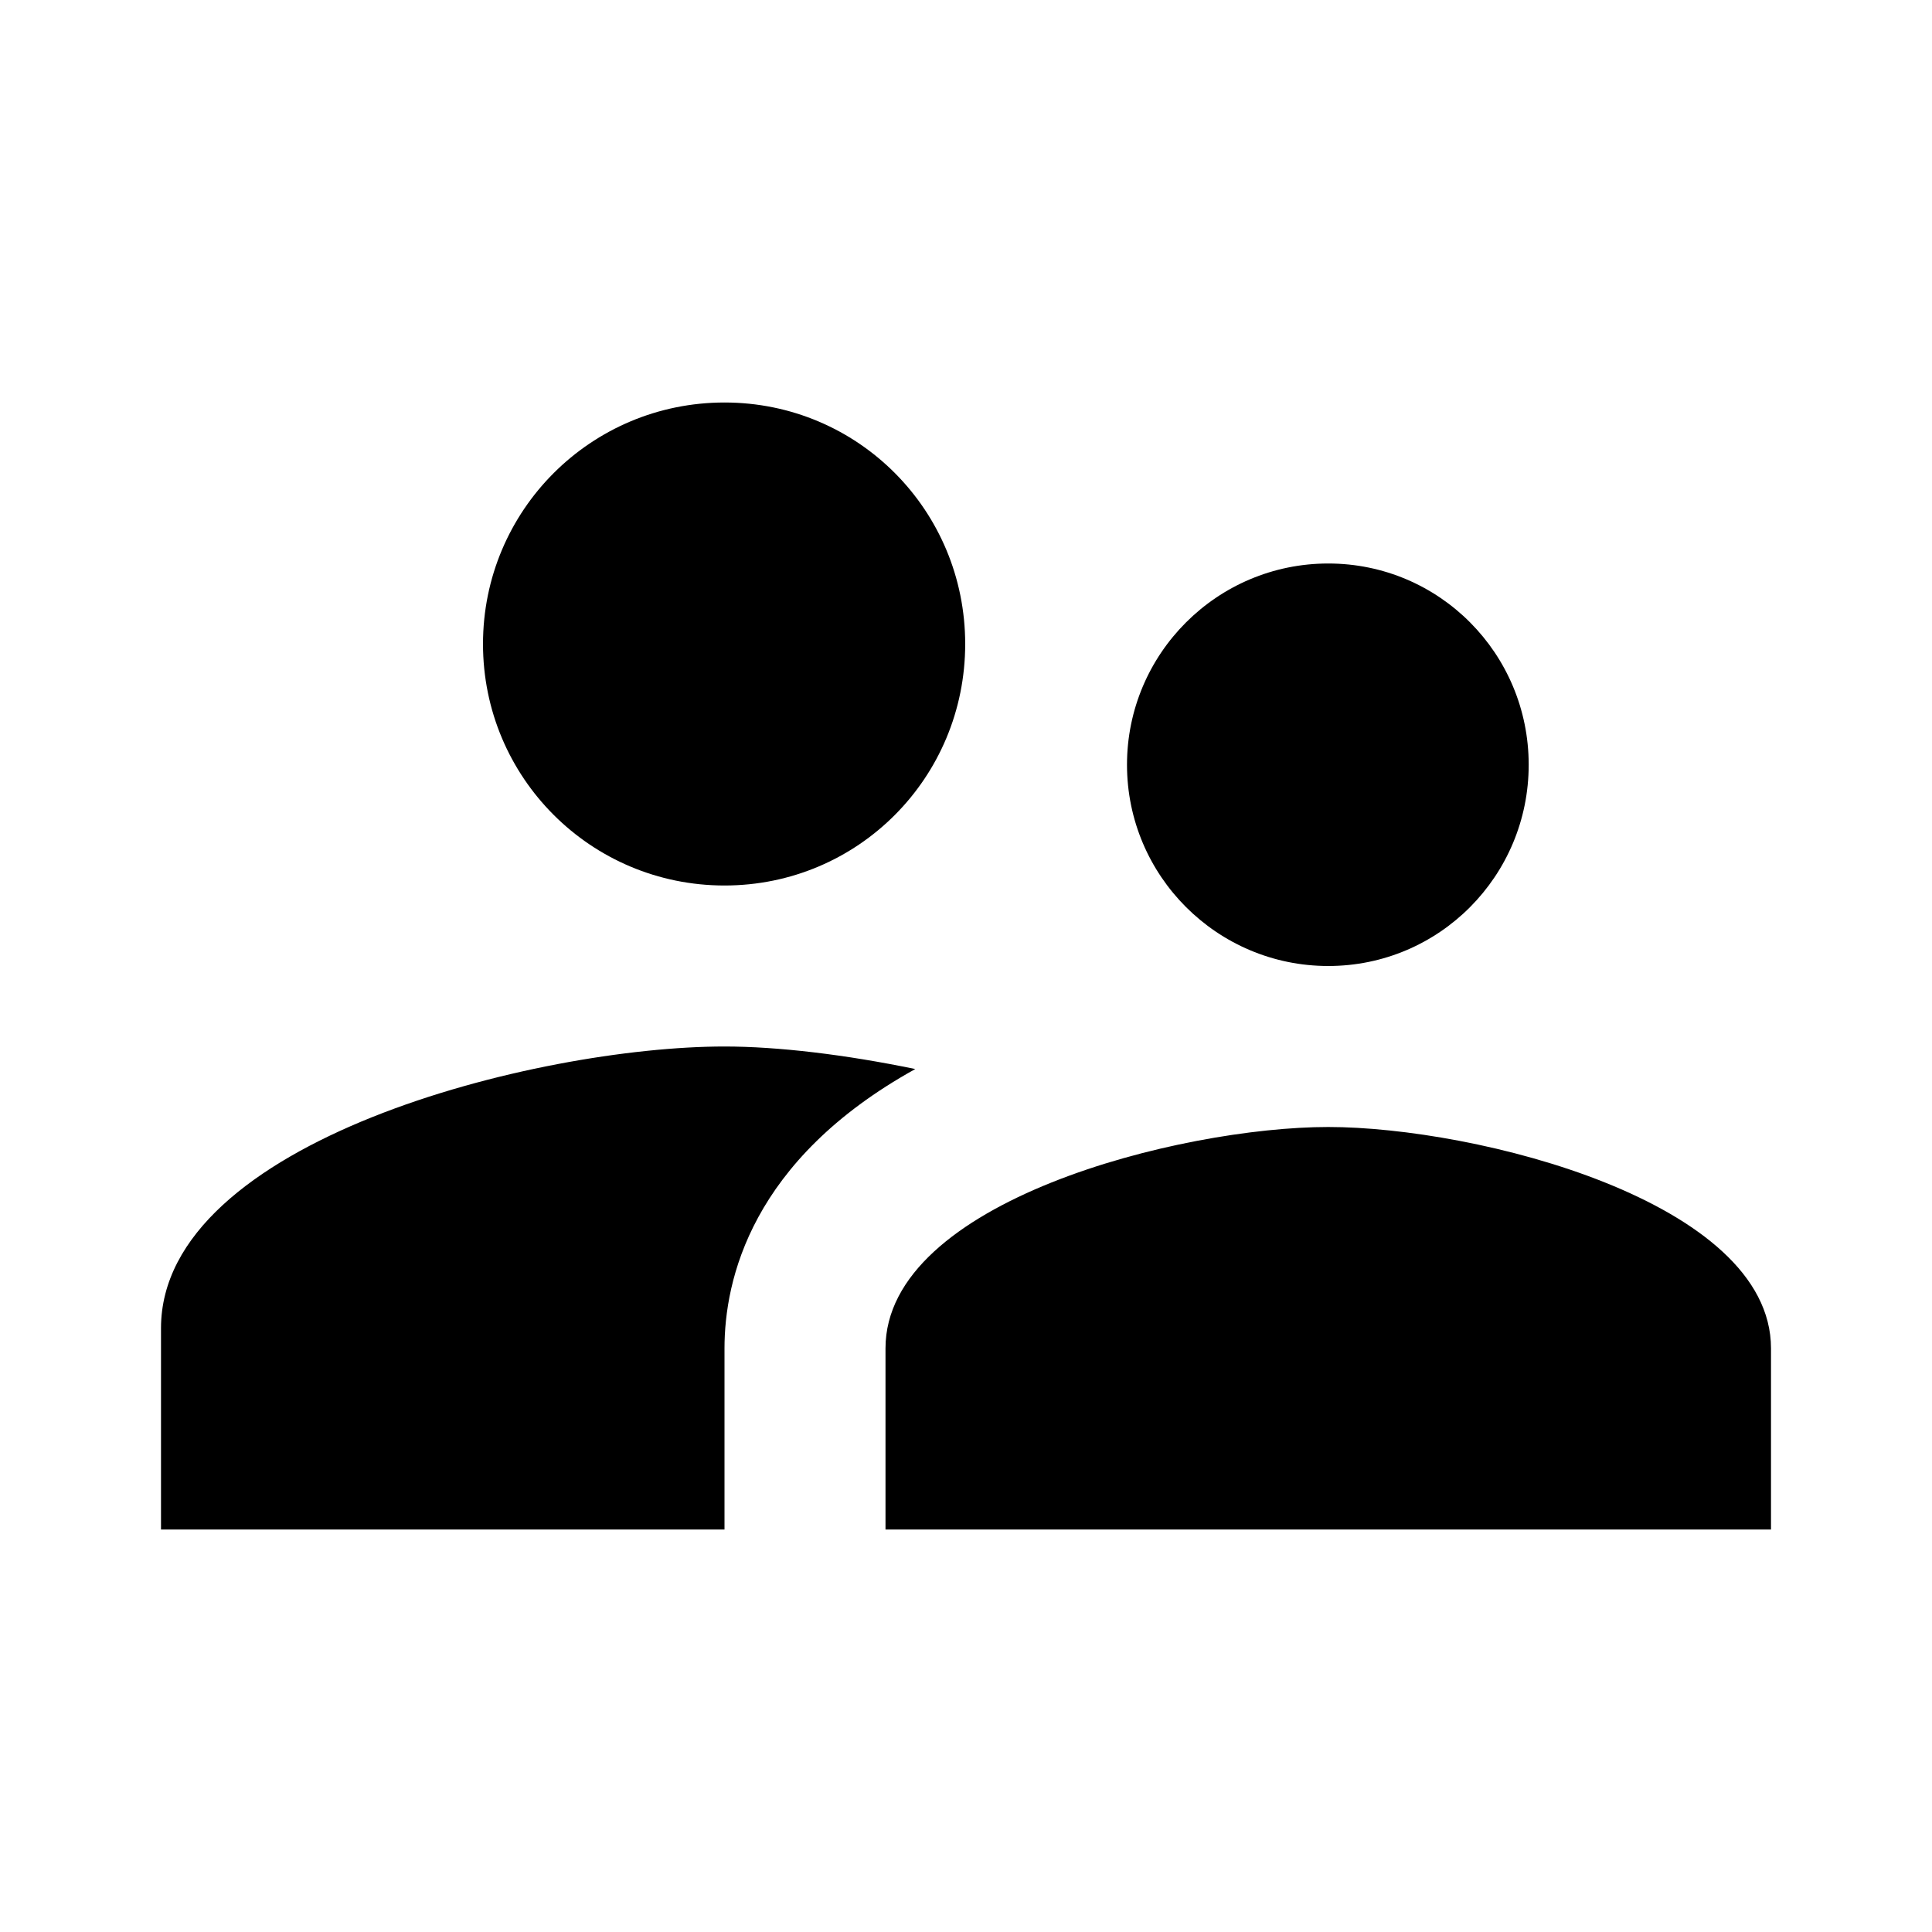
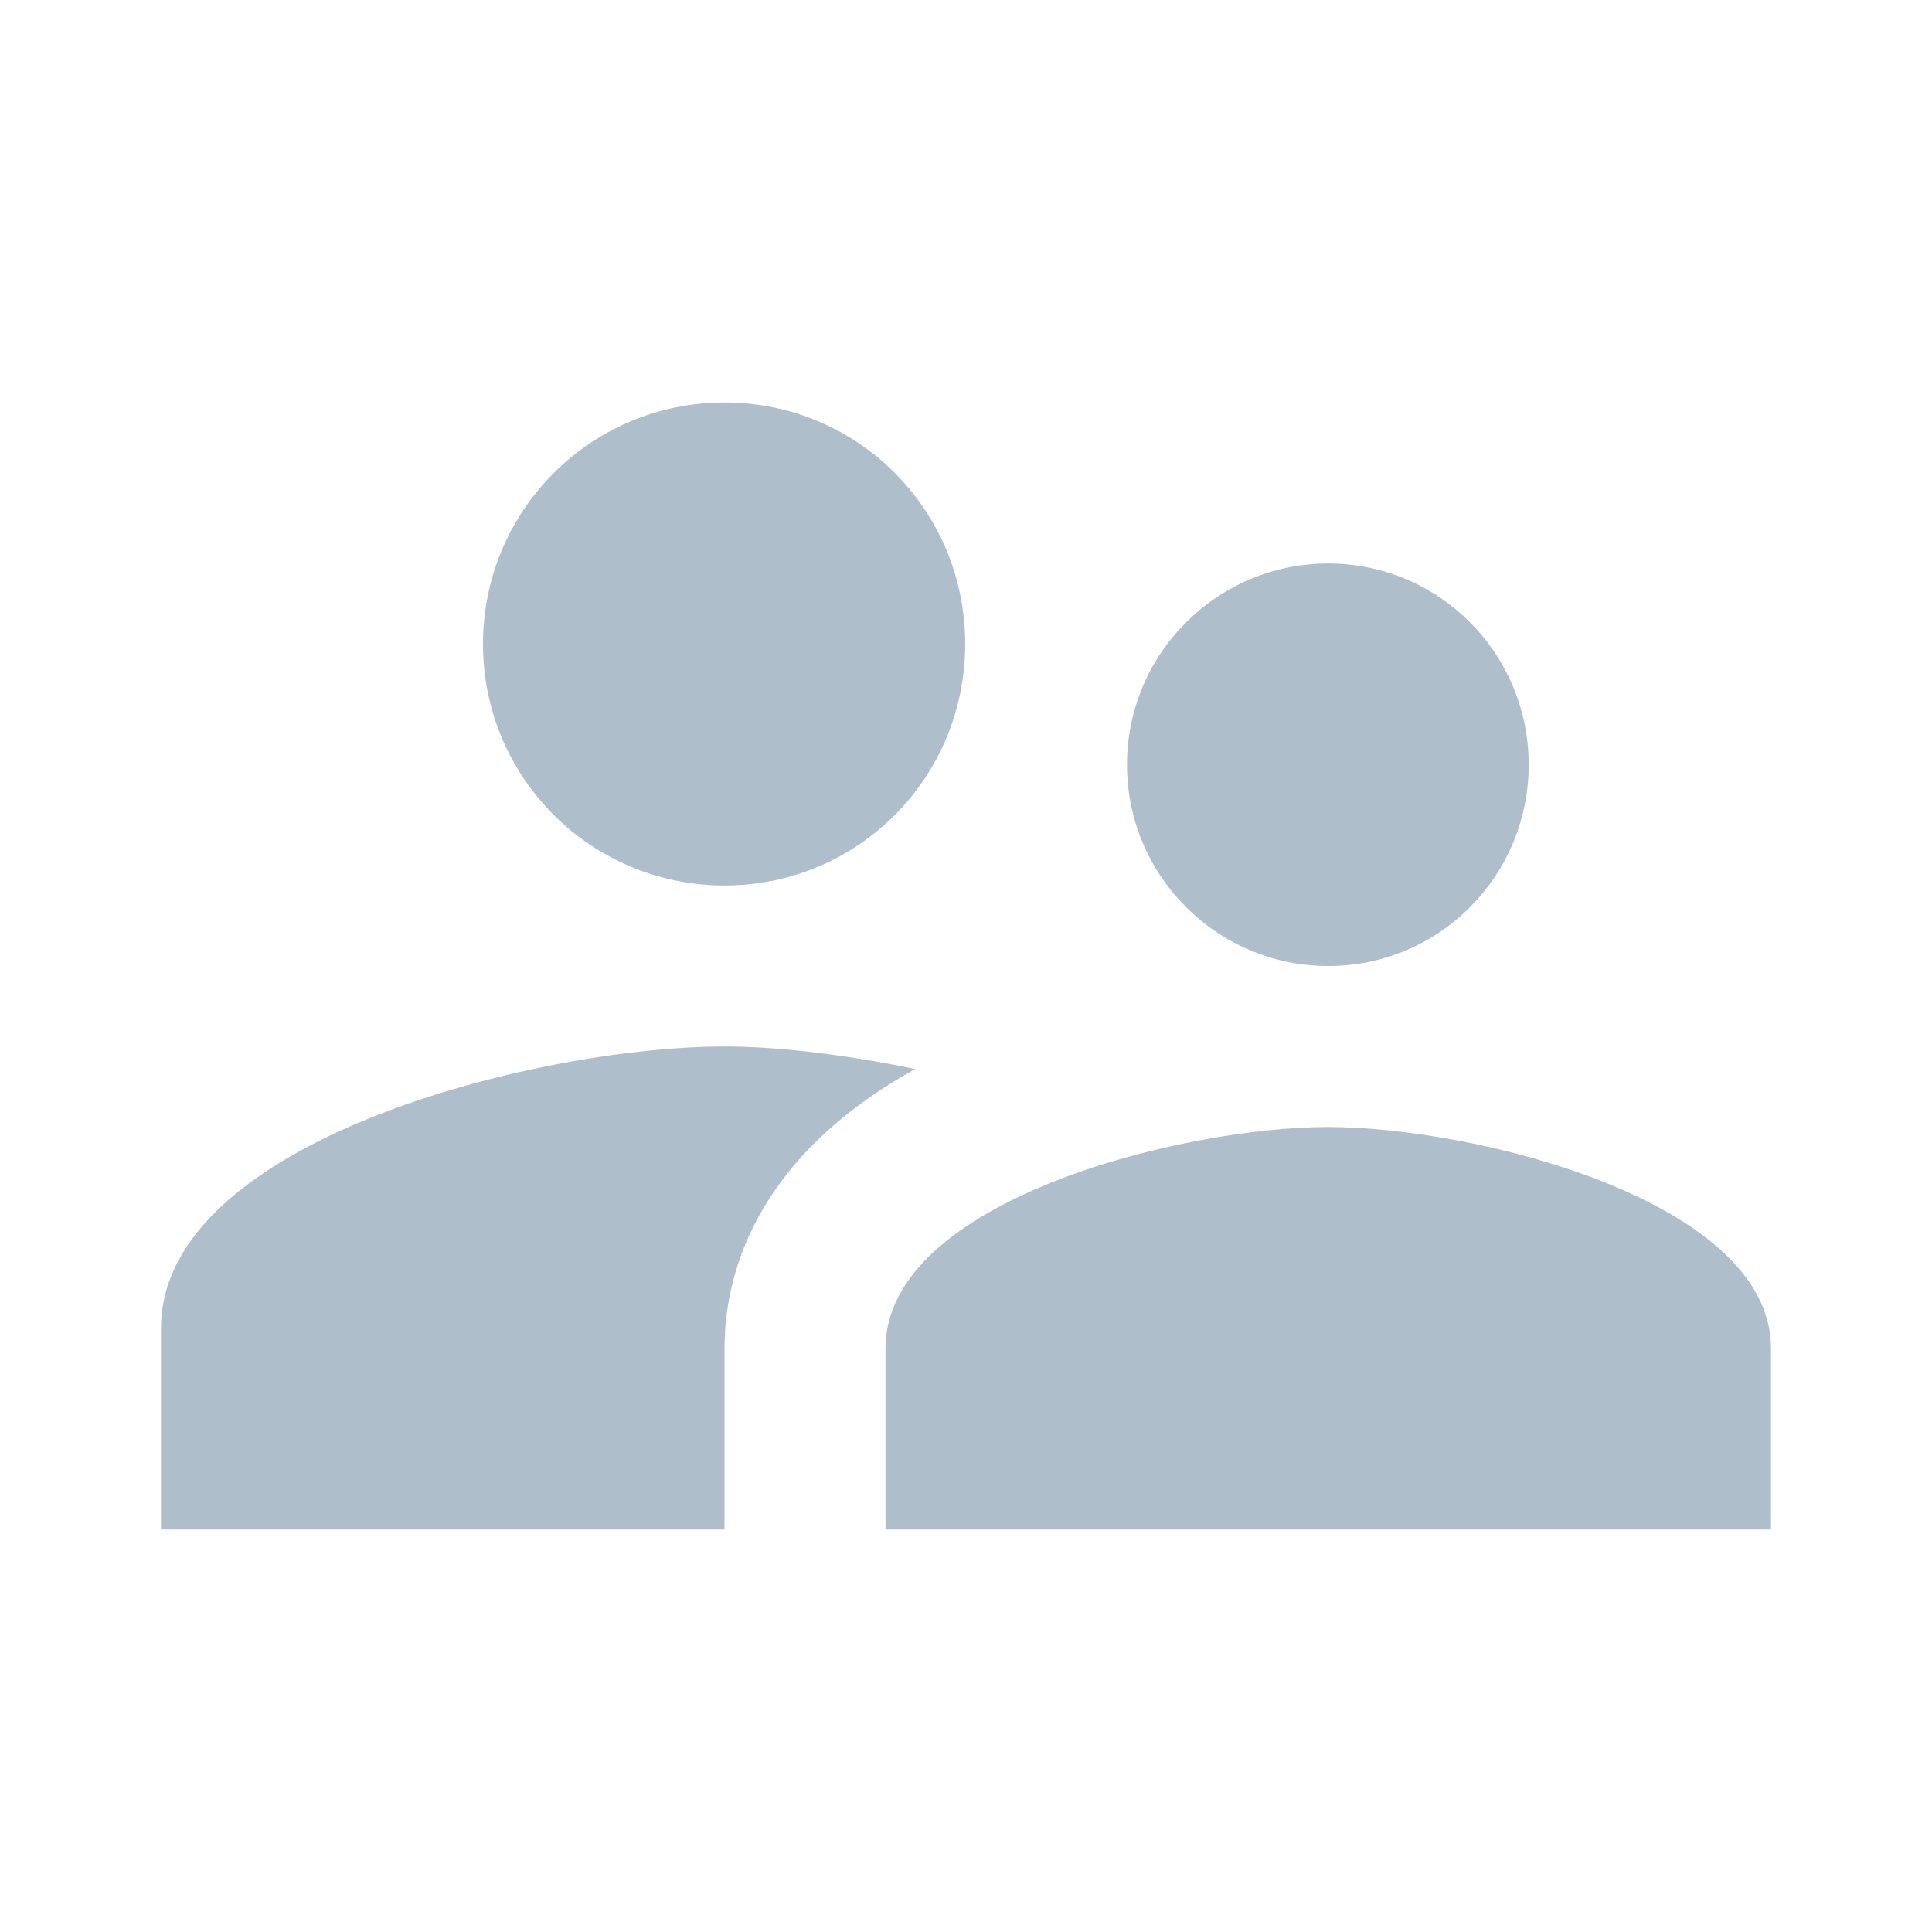
- <svg xmlns="http://www.w3.org/2000/svg" width="24" height="24" viewBox="0 0 24 24">
-   <path d="M0 0h24v24H0z" fill="none" />
-   <path d="M16.5 12c1.38 0 2.49-1.12 2.49-2.5S17.88 7 16.5 7C15.12 7 14 8.12 14 9.5s1.12 2.5 2.5 2.5zM9 11c1.66 0 2.99-1.34 2.99-3S10.66 5 9 5C7.34 5 6 6.34 6 8s1.34 3 3 3zm7.5 3c-1.83 0-5.5.92-5.5 2.75V19h11v-2.25c0-1.83-3.67-2.75-5.5-2.75zM9 13c-2.33 0-7 1.17-7 3.5V19h7v-2.25c0-.85.33-2.34 2.37-3.47C10.5 13.1 9.66 13 9 13z" />
+ <svg xmlns="http://www.w3.org/2000/svg" width="24" height="24" viewBox="0 0 24 24" version="1.1" id="svg6">
+   <defs id="defs10" />
+   <path d="M0 0h24v24H0z" fill="none" id="path2" />
+   <path d="M16.5 12c1.38 0 2.49-1.12 2.49-2.5S17.88 7 16.5 7C15.12 7 14 8.12 14 9.5s1.12 2.5 2.5 2.5zM9 11c1.66 0 2.99-1.34 2.99-3S10.66 5 9 5C7.34 5 6 6.34 6 8s1.34 3 3 3zm7.5 3c-1.83 0-5.5.92-5.5 2.75V19h11v-2.25c0-1.83-3.67-2.75-5.5-2.75zM9 13c-2.33 0-7 1.17-7 3.5V19h7v-2.25c0-.85.33-2.34 2.37-3.47C10.5 13.1 9.66 13 9 13z" id="path4" style="fill:#aebecb;fill-opacity:1" />
</svg>
